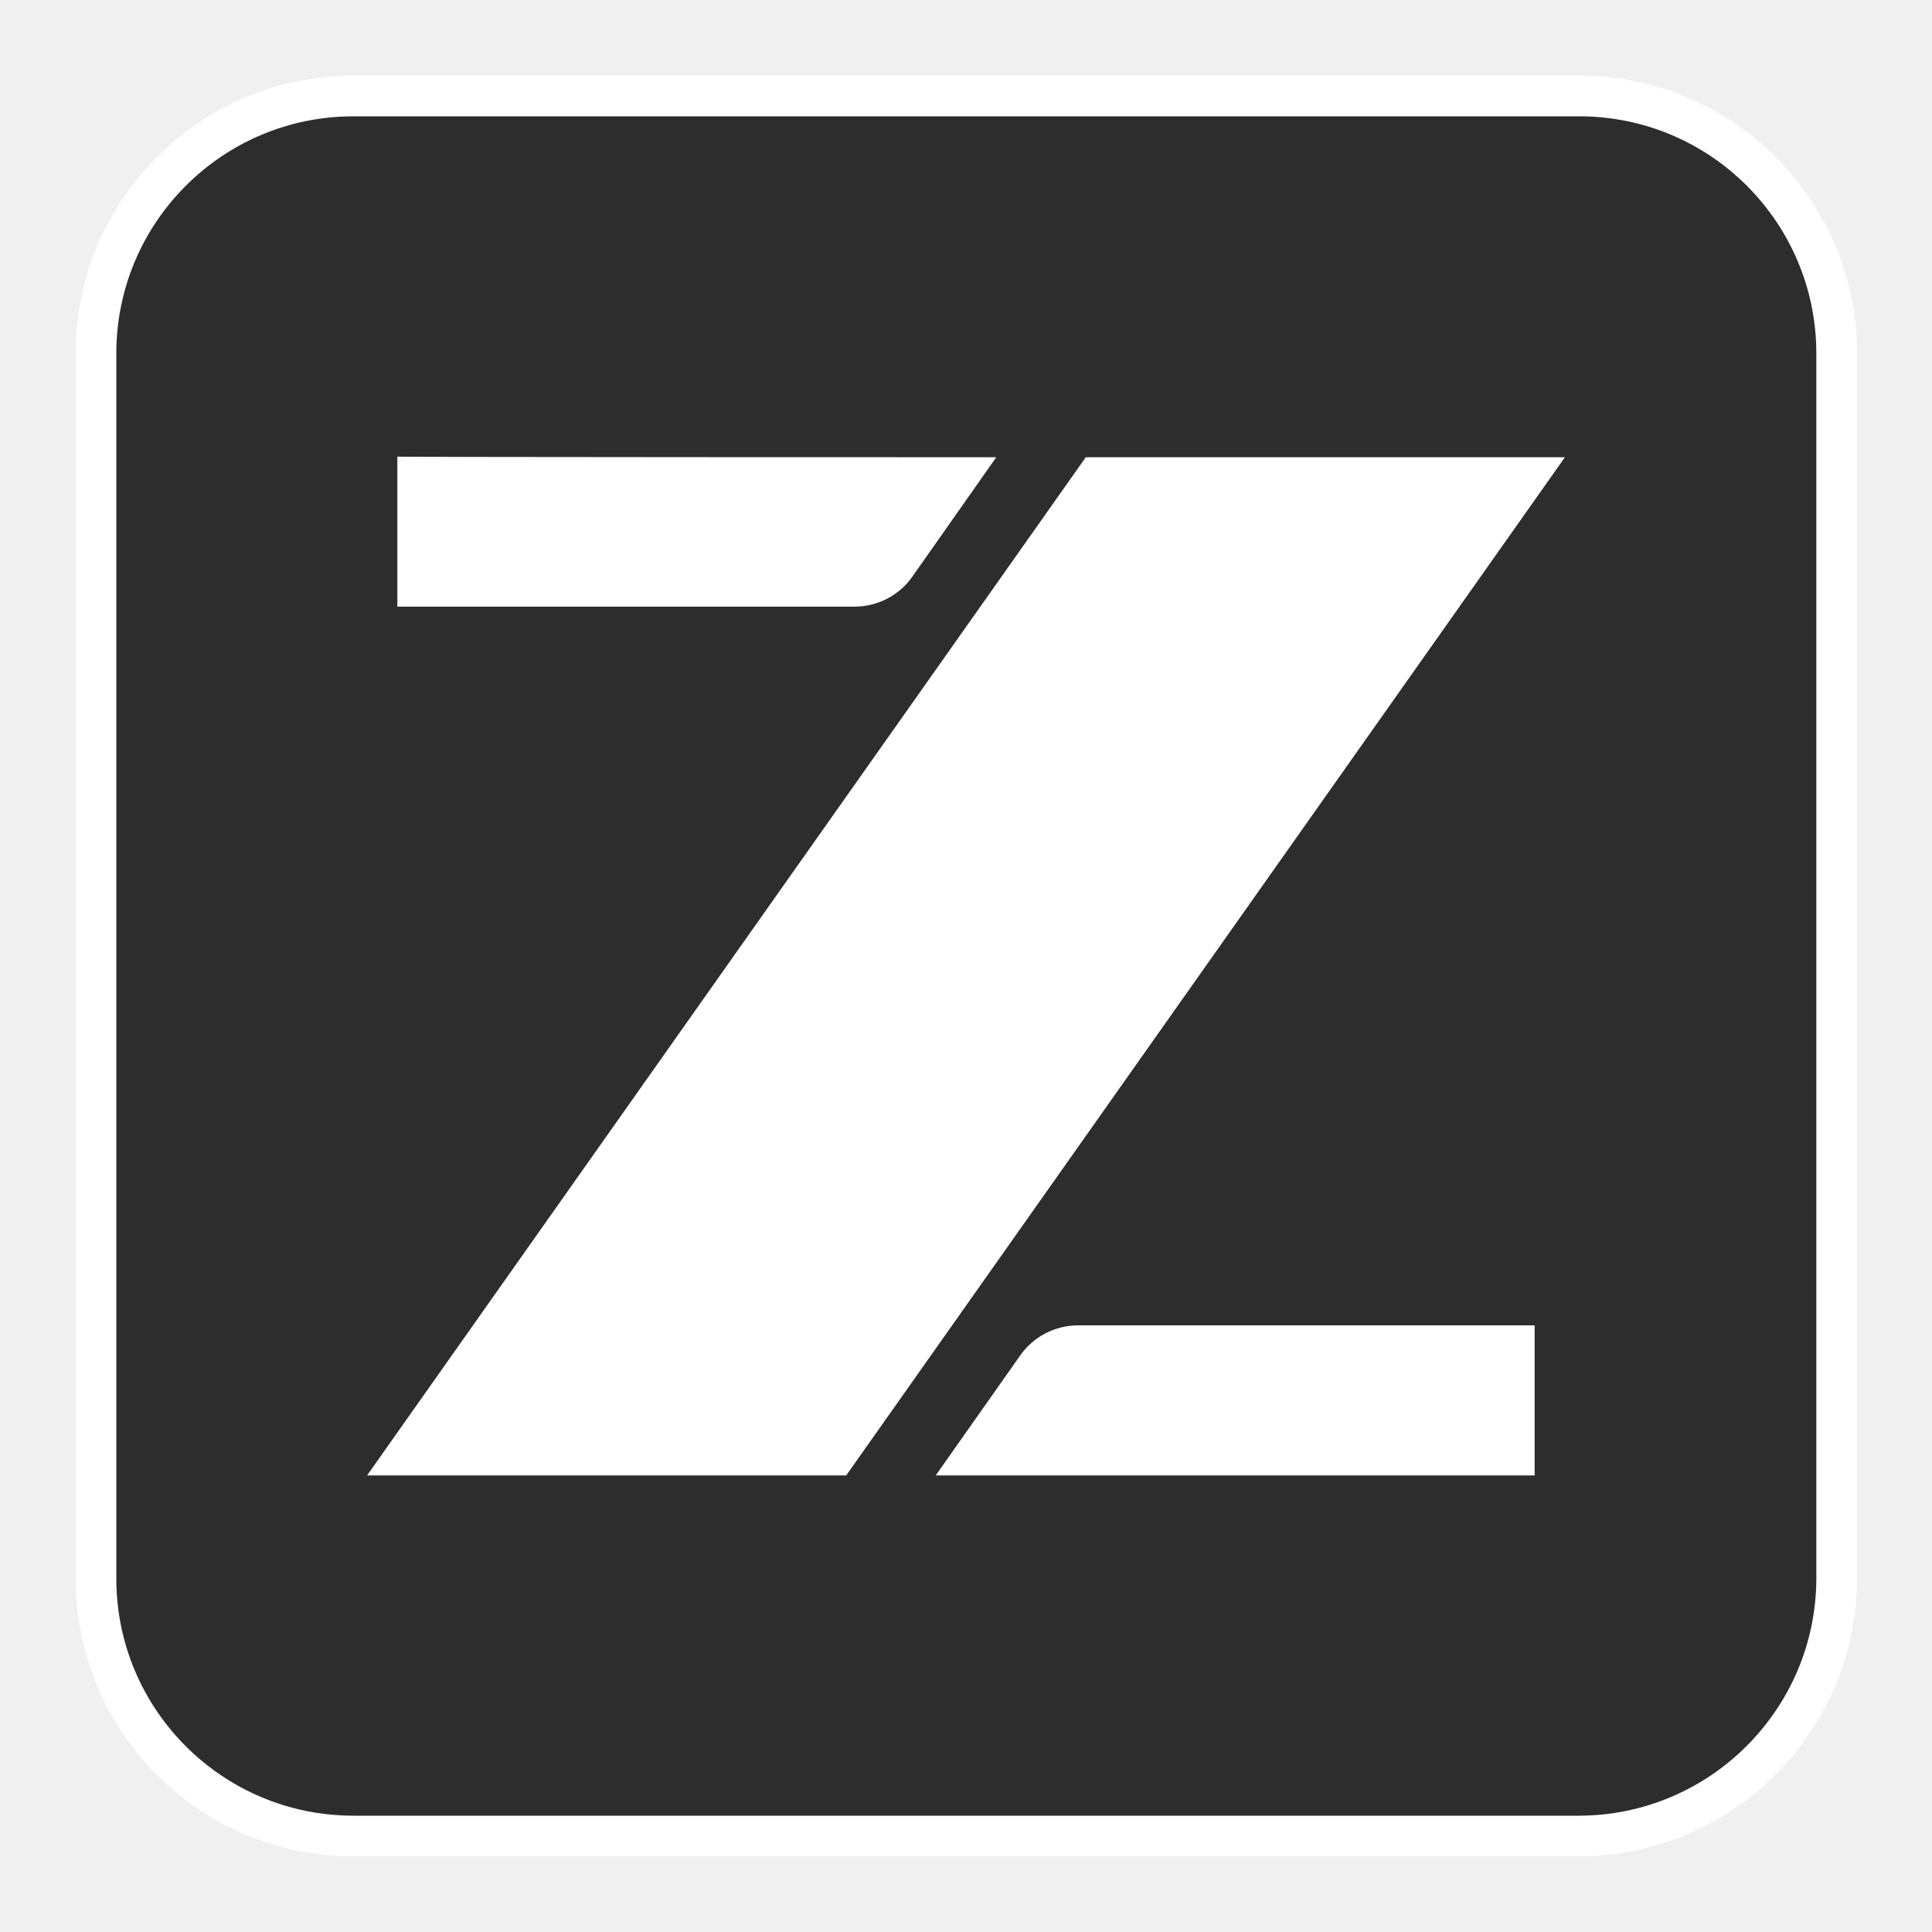
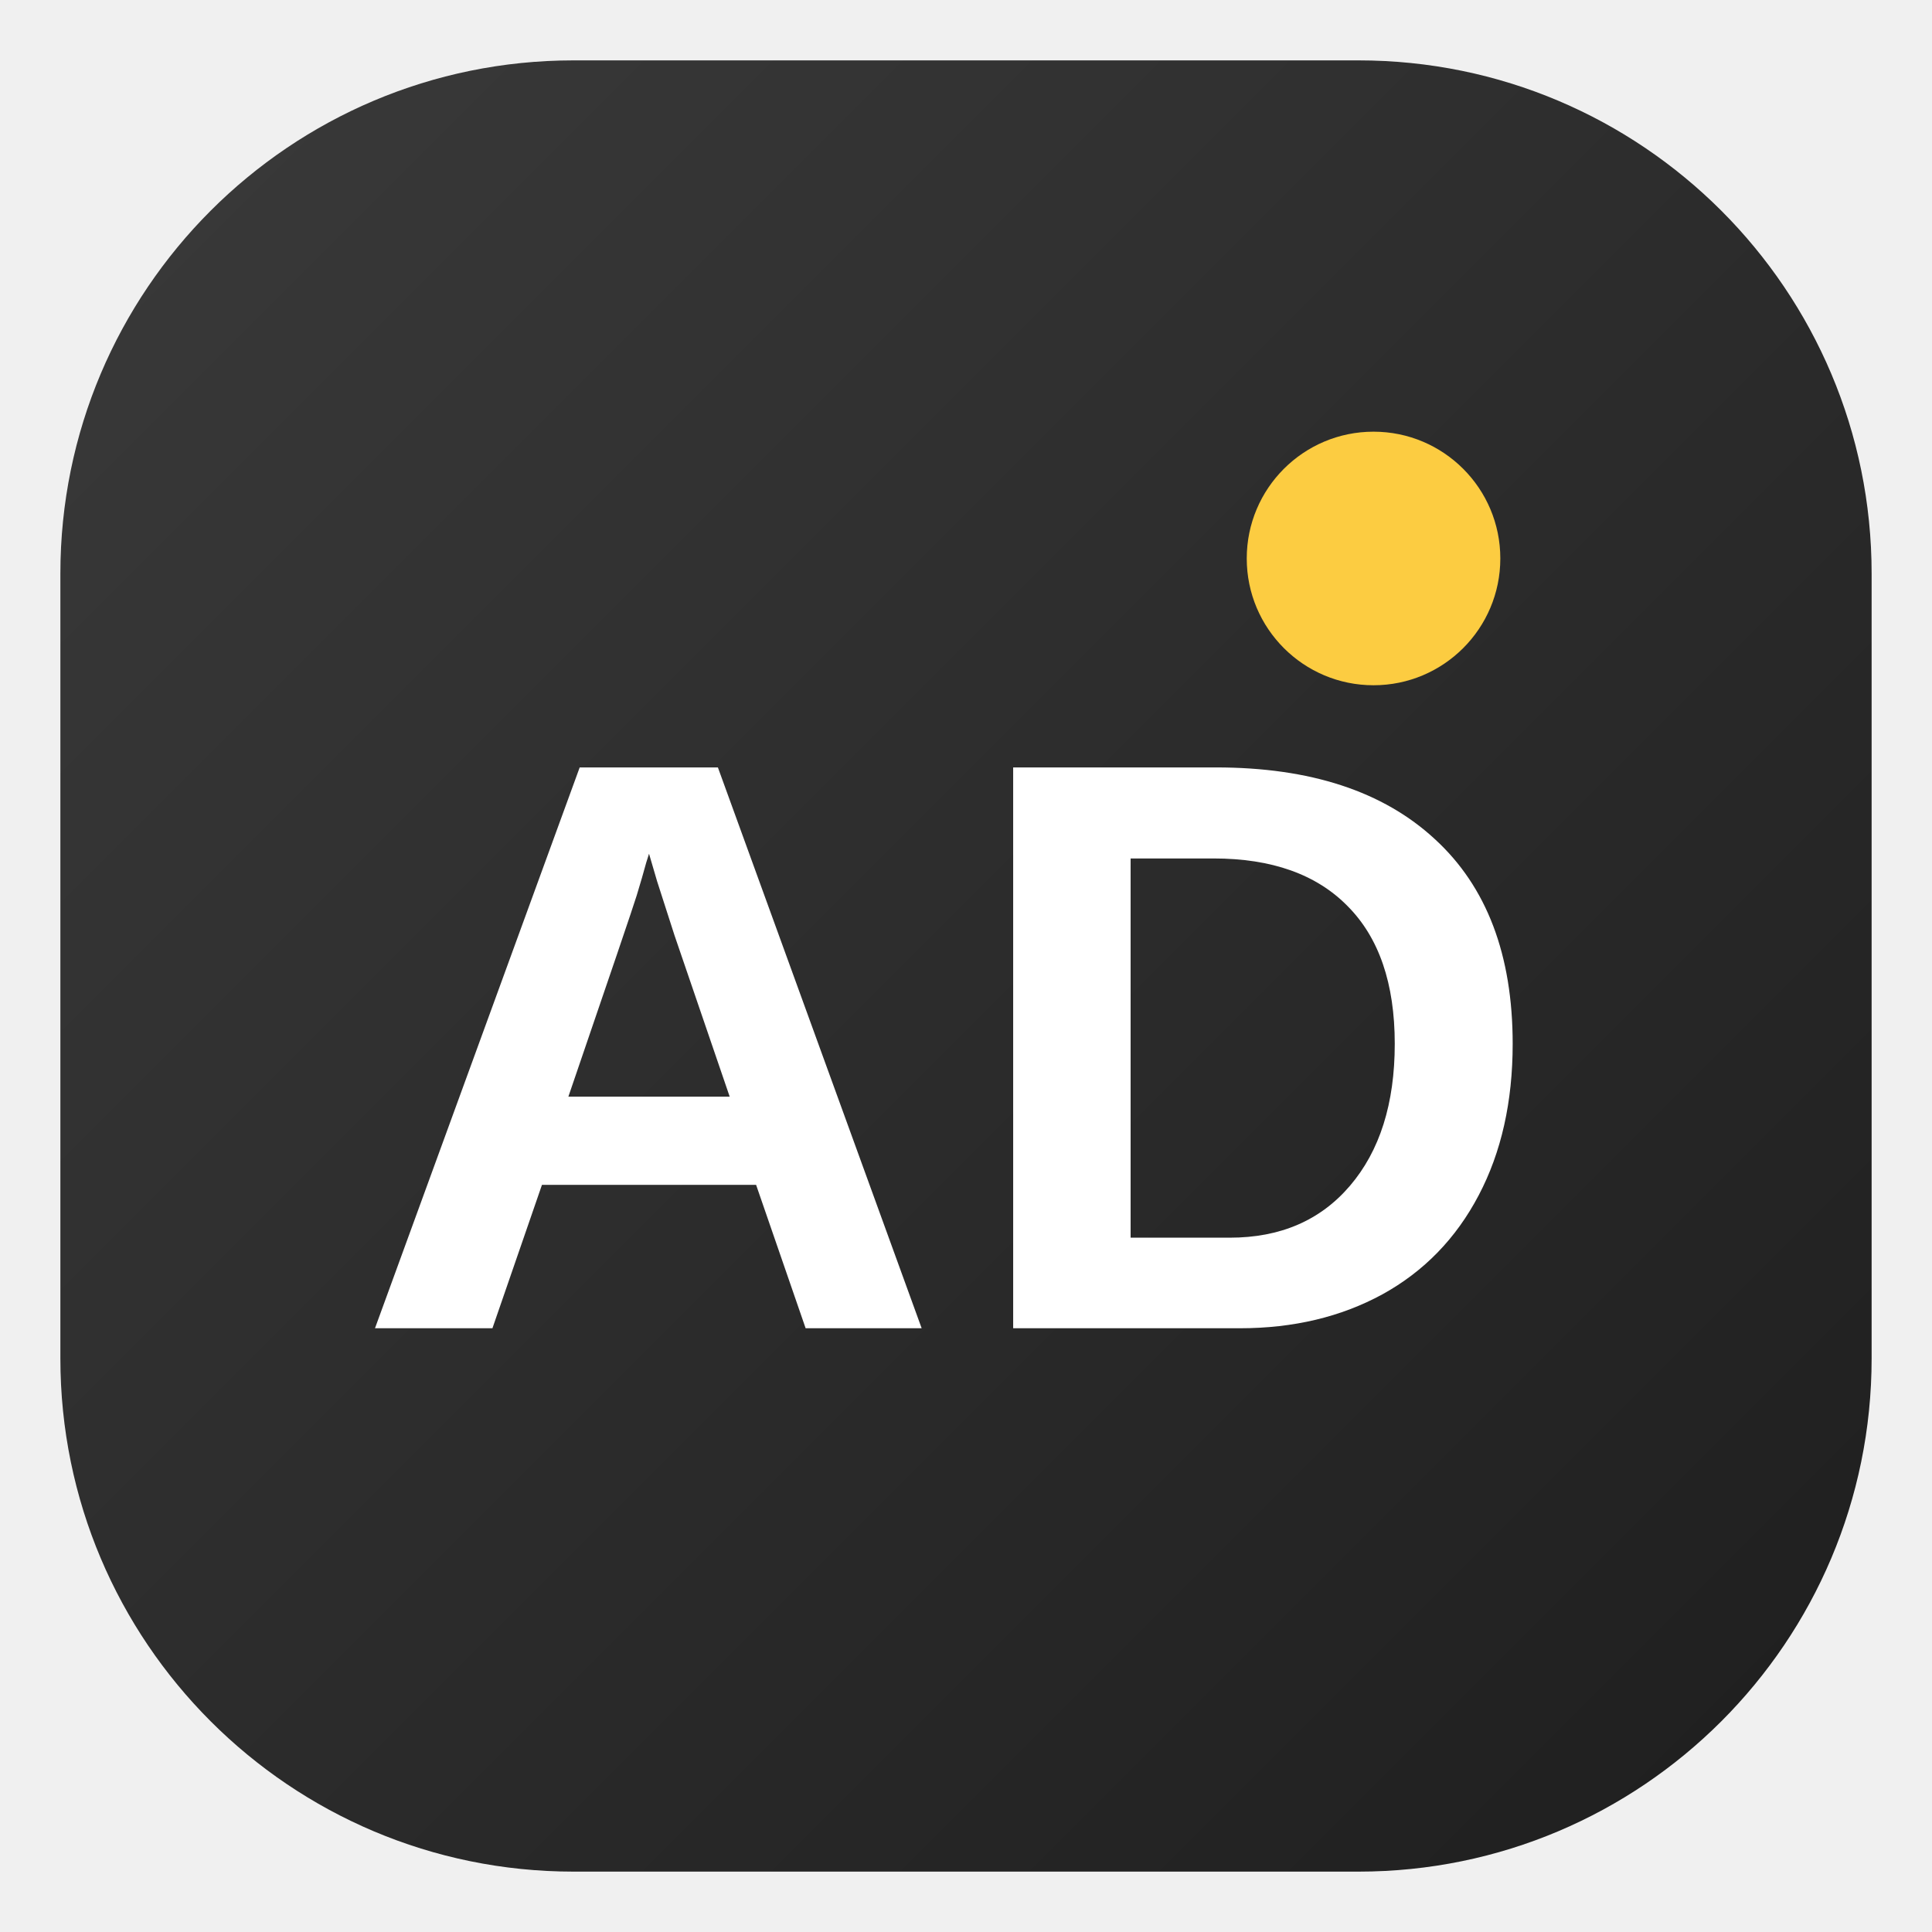
- <svg xmlns="http://www.w3.org/2000/svg" version="1.1" x="0px" y="0px" viewBox="0 0 30 30" style="enable-background:new 0 0 30 30;" xml:space="preserve">
+ <svg xmlns="http://www.w3.org/2000/svg" viewBox="0 0 64 64">
  <defs>
-     <style type="text/css">
-     .st194{fill:#2D2D2D;stroke:#FFFFFF;stroke-width:0.632;stroke-miterlimit:10;}
-     .st23{fill:#FFFFFF;}
- 
-     .z-breathe {
-       animation: breathe 2.5s ease-in-out infinite;
-     }
- 
-     @keyframes breathe {
-       0%, 100% { opacity: 0.7; }
-       50% { opacity: 1; }
-     }
-   </style>
+     <linearGradient id="apbg" x1="0" y1="0" x2="1" y2="1">
+       <stop offset="0" stop-color="#3a3a3a" />
+       <stop offset="1" stop-color="#1e1e1e" />
+     </linearGradient>
  </defs>
-   <g>
-     <path class="st194" d="M24.51,28.51H5.49c-2.21,0-4-1.79-4-4V5.49c0-2.21,1.79-4,4-4h19.03c2.21,0,4,1.79,4,4v19.03     C28.51,26.72,26.72,28.51,24.51,28.51z" />
-     <g class="z-breathe">
-       <path class="st23" d="M15.47,7.1l-1.3,1.85c-0.2,0.29-0.54,0.47-0.9,0.47h-7.1V7.09C6.16,7.1,15.47,7.1,15.47,7.1z" />
-       <polygon class="st23" points="24.3,7.1 13.14,22.91 5.7,22.91 16.86,7.1" />
-       <path class="st23" d="M14.53,22.91l1.31-1.86c0.2-0.29,0.54-0.47,0.9-0.47h7.09v2.33H14.53z" />
-     </g>
-   </g>
+   <rect x="2" y="2" width="60" height="60" rx="17" fill="url(#apbg)" />
+   <circle cx="45.5" cy="18.5" r="4.2" fill="#fccc41" />
+   <text x="31.5" y="44" font-family="Arial, Helvetica, sans-serif" font-size="27" font-weight="800" fill="#FFFFFF" text-anchor="middle" letter-spacing="0.5">AD</text>
</svg>
